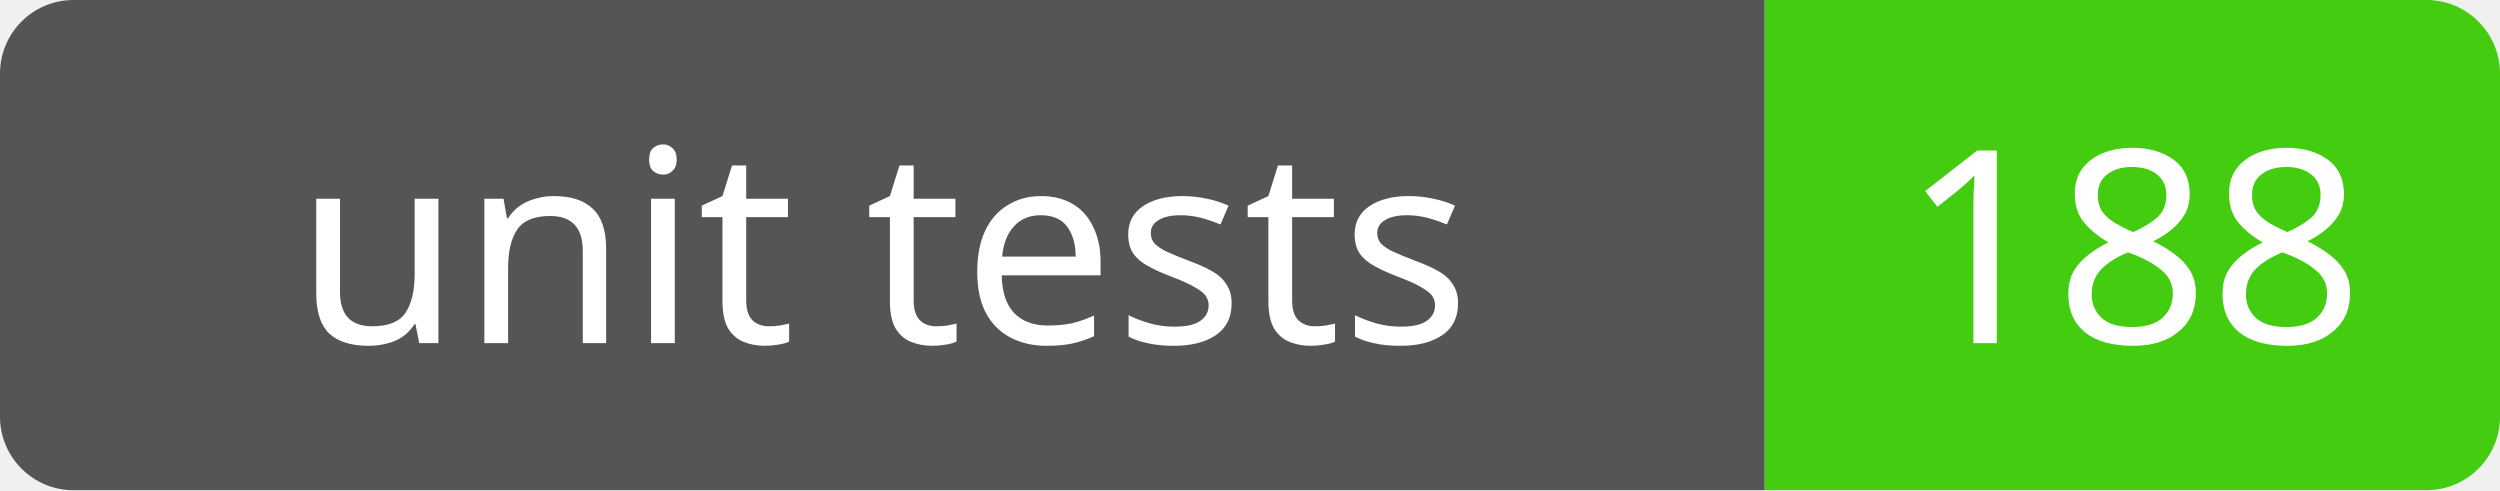
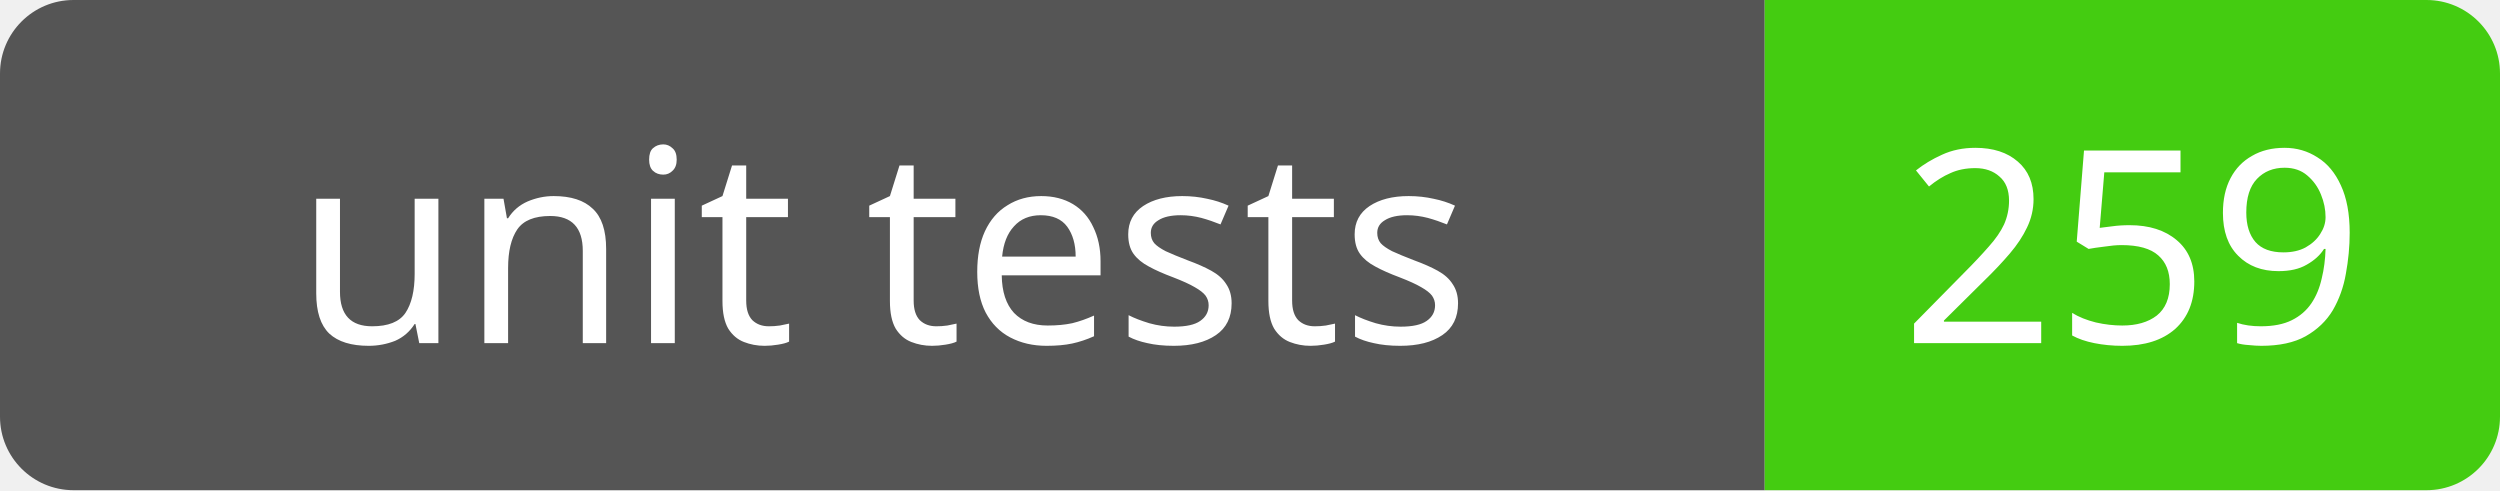
- <svg xmlns="http://www.w3.org/2000/svg" width="102" height="20" role="img" aria-label="unit tests: 188">
+ <svg xmlns="http://www.w3.org/2000/svg" width="102" height="20" role="img" aria-label="unit tests: 259">
  <clipPath id="r">
    <rect width="102" height="20" rx="3" />
  </clipPath>
  <g clip-path="url(#r)">
    <path fill="#555" d="M0 0h72v20H0z" />
    <path fill="#4c1" d="M72 0h30v20H72z" />
  </g>
  <g fill="#fff" text-anchor="middle" font-family="Verdana, sans-serif" font-size="11">
    <text x="36" y="14">unit tests</text>
-     <text x="87" y="14">188</text>
+     <text x="87" y="14">259</text>
  </g>
</svg>
